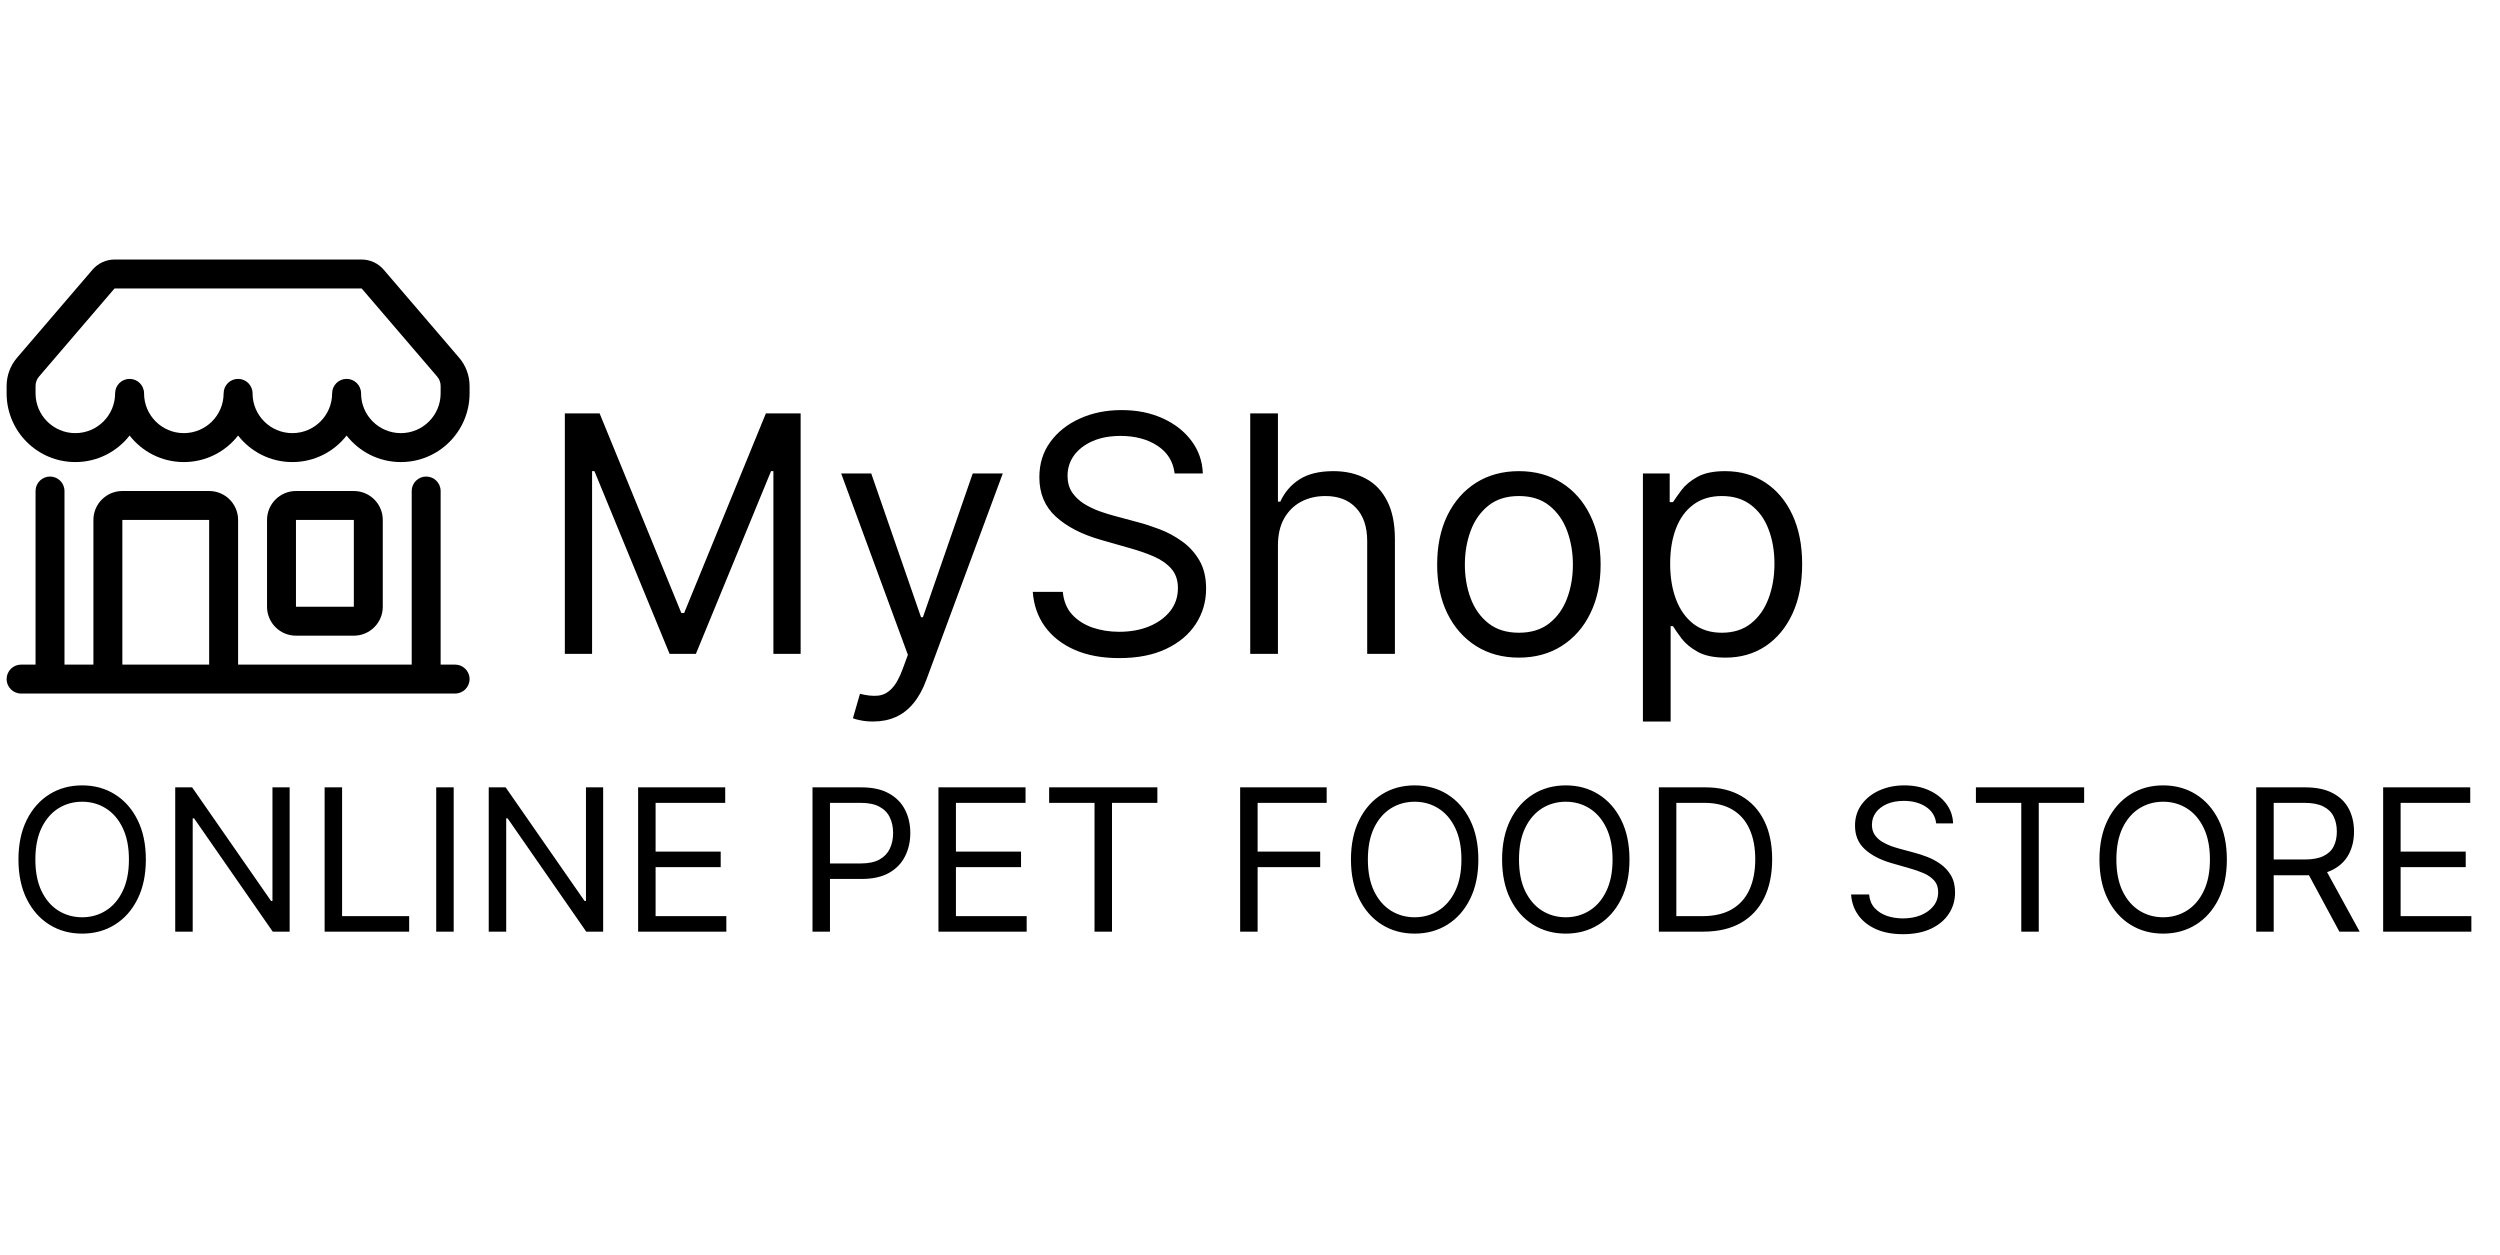
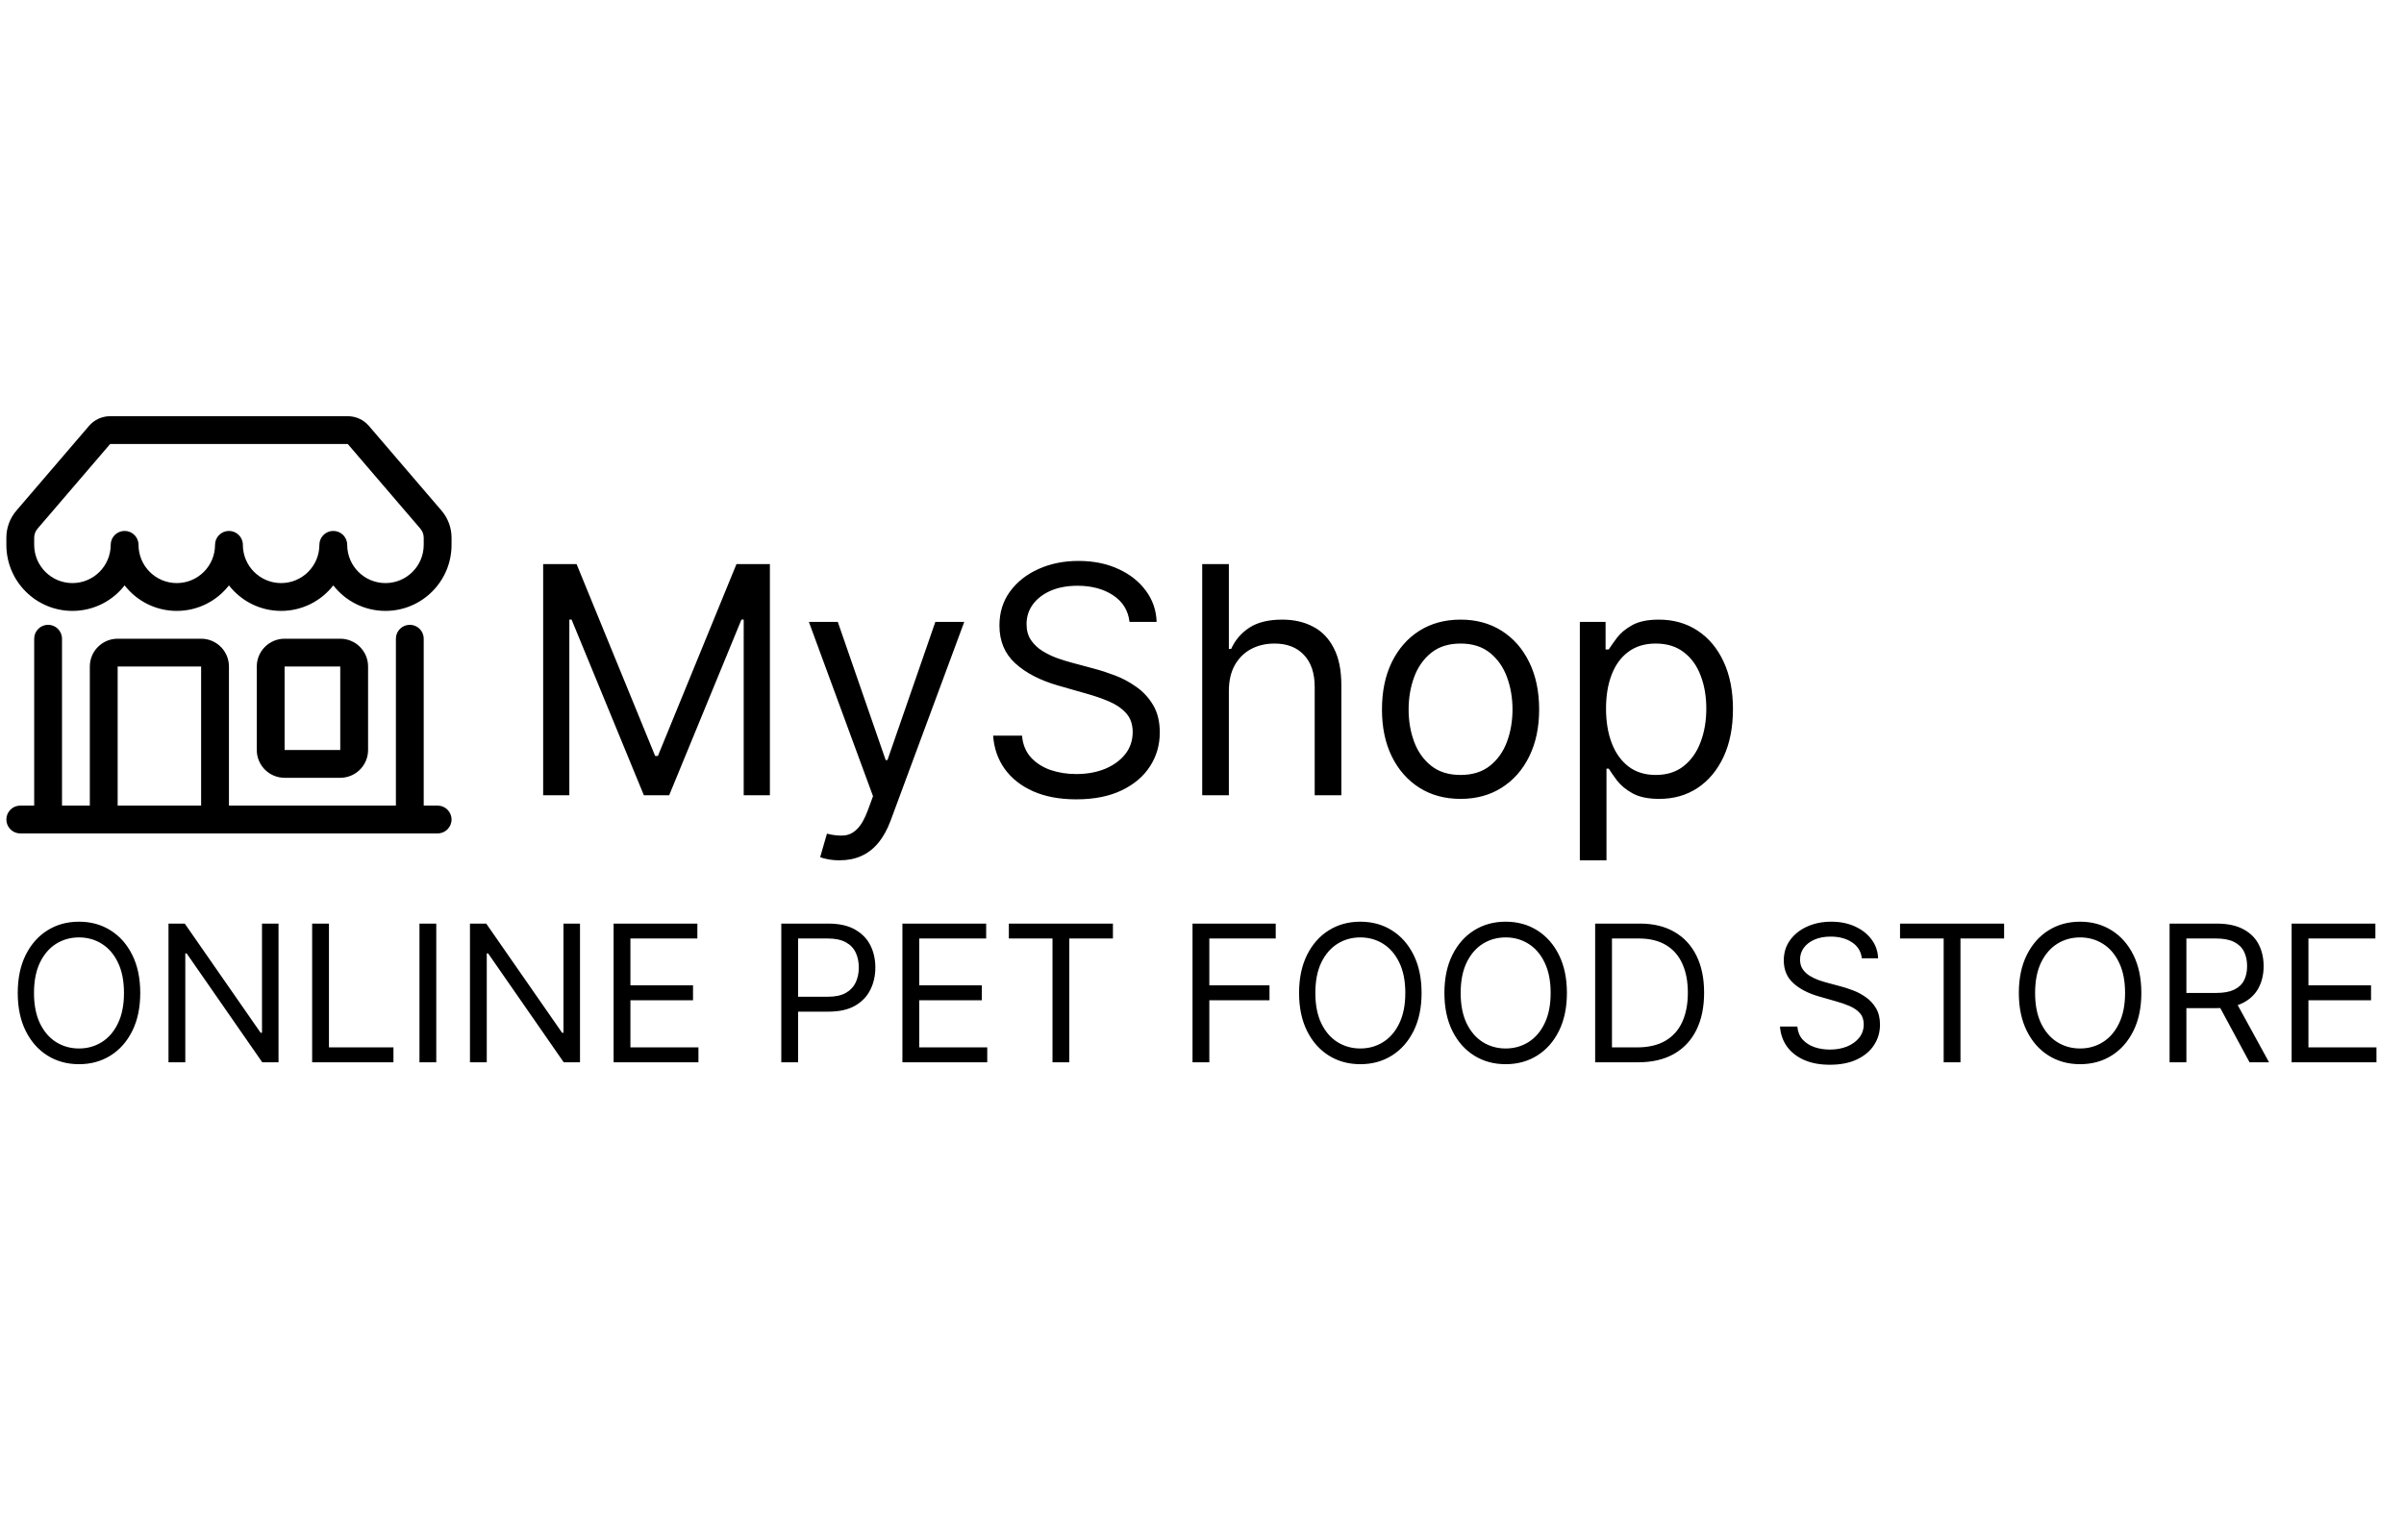
- <svg xmlns="http://www.w3.org/2000/svg" width="259" height="130" viewBox="0 0 189 60" fill="orange">
+ <svg xmlns="http://www.w3.org/2000/svg" width="359" height="230" viewBox="0 0 189 60" fill="orange">
  <path d="M6.998 2.951C7.414 2.467 8.021 2.188 8.659 2.188H27.341C27.979 2.188 28.586 2.467 29.002 2.951L34.71 9.611C35.22 10.206 35.5 10.963 35.5 11.747V12.305C35.5 15.174 33.174 17.5 30.305 17.5C28.637 17.5 27.154 16.715 26.203 15.494C25.253 16.715 23.769 17.5 22.102 17.5C20.434 17.5 18.951 16.715 18 15.494C17.049 16.715 15.566 17.5 13.898 17.5C12.231 17.5 10.748 16.715 9.797 15.494C8.846 16.715 7.362 17.5 5.695 17.5C2.826 17.5 0.5 15.174 0.5 12.305V11.747C0.5 10.963 0.78 10.206 1.29 9.611L6.998 2.951ZM10.891 12.305C10.891 13.966 12.237 15.312 13.898 15.312C15.56 15.312 16.906 13.966 16.906 12.305C16.906 11.701 17.396 11.211 18 11.211C18.604 11.211 19.094 11.701 19.094 12.305C19.094 13.966 20.44 15.312 22.102 15.312C23.763 15.312 25.109 13.966 25.109 12.305C25.109 11.701 25.599 11.211 26.203 11.211C26.807 11.211 27.297 11.701 27.297 12.305C27.297 13.966 28.643 15.312 30.305 15.312C31.966 15.312 33.312 13.966 33.312 12.305V11.747C33.312 11.486 33.219 11.233 33.049 11.035L27.341 4.375H8.659L2.951 11.035C2.781 11.233 2.688 11.486 2.688 11.747V12.305C2.688 13.966 4.034 15.312 5.695 15.312C7.356 15.312 8.703 13.966 8.703 12.305C8.703 11.701 9.193 11.211 9.797 11.211C10.401 11.211 10.891 11.701 10.891 12.305ZM3.781 18.594C4.385 18.594 4.875 19.083 4.875 19.688V32.812H7.062V21.875C7.062 20.667 8.042 19.688 9.25 19.688H15.812C17.021 19.688 18 20.667 18 21.875V32.812H31.125V19.688C31.125 19.083 31.615 18.594 32.219 18.594C32.823 18.594 33.312 19.083 33.312 19.688V32.812H34.406C35.01 32.812 35.5 33.302 35.5 33.906C35.5 34.51 35.01 35 34.406 35H1.594C0.99 35 0.5 34.51 0.5 33.906C0.5 33.302 0.99 32.812 1.594 32.812H2.688V19.688C2.688 19.083 3.177 18.594 3.781 18.594ZM9.25 32.812H15.812V21.875H9.25V32.812ZM20.188 21.875C20.188 20.667 21.167 19.688 22.375 19.688H26.75C27.958 19.688 28.938 20.667 28.938 21.875V28.438C28.938 29.646 27.958 30.625 26.75 30.625H22.375C21.167 30.625 20.188 29.646 20.188 28.438V21.875ZM26.75 21.875H22.375V28.438H26.75V21.875Z" fill="black" />
  <path d="M42.702 13.818H45.33L51.508 28.91H51.722L57.901 13.818H60.528V32H58.469V18.186H58.291L52.609 32H50.621L44.939 18.186H44.761V32H42.702V13.818ZM66.008 37.114C65.653 37.114 65.337 37.084 65.058 37.025C64.78 36.972 64.588 36.918 64.481 36.865L65.014 35.019C65.523 35.149 65.973 35.196 66.363 35.16C66.754 35.125 67.1 34.95 67.402 34.637C67.71 34.329 67.991 33.829 68.246 33.136L68.636 32.071L63.593 18.364H65.866L69.63 29.23H69.772L73.537 18.364H75.809L70.021 33.989C69.761 34.693 69.438 35.276 69.053 35.738C68.669 36.205 68.222 36.551 67.713 36.776C67.21 37.001 66.641 37.114 66.008 37.114ZM88.802 18.364C88.696 17.464 88.263 16.766 87.506 16.268C86.748 15.771 85.819 15.523 84.718 15.523C83.913 15.523 83.209 15.653 82.605 15.913C82.008 16.174 81.54 16.532 81.203 16.988C80.871 17.443 80.706 17.961 80.706 18.541C80.706 19.026 80.821 19.444 81.052 19.793C81.288 20.136 81.59 20.423 81.957 20.654C82.324 20.879 82.709 21.066 83.111 21.213C83.514 21.355 83.884 21.471 84.221 21.56L86.068 22.057C86.541 22.181 87.068 22.353 87.648 22.572C88.234 22.791 88.793 23.09 89.326 23.468C89.865 23.841 90.308 24.321 90.658 24.907C91.007 25.492 91.181 26.212 91.181 27.064C91.181 28.046 90.924 28.934 90.409 29.727C89.9 30.52 89.154 31.151 88.172 31.618C87.195 32.086 86.009 32.32 84.612 32.32C83.31 32.32 82.182 32.109 81.229 31.689C80.282 31.269 79.537 30.683 78.992 29.931C78.454 29.18 78.149 28.307 78.078 27.312H80.35C80.41 27.999 80.64 28.567 81.043 29.017C81.451 29.461 81.966 29.792 82.588 30.011C83.215 30.224 83.89 30.331 84.612 30.331C85.452 30.331 86.207 30.195 86.876 29.923C87.544 29.644 88.074 29.26 88.465 28.768C88.855 28.271 89.051 27.691 89.051 27.028C89.051 26.425 88.882 25.933 88.545 25.555C88.207 25.176 87.763 24.868 87.213 24.631C86.663 24.395 86.068 24.188 85.428 24.01L83.191 23.371C81.771 22.962 80.646 22.379 79.818 21.622C78.989 20.864 78.575 19.873 78.575 18.648C78.575 17.63 78.85 16.742 79.4 15.984C79.957 15.221 80.703 14.629 81.638 14.209C82.579 13.783 83.629 13.57 84.789 13.57C85.961 13.57 87.003 13.78 87.914 14.2C88.826 14.614 89.548 15.182 90.081 15.905C90.619 16.627 90.903 17.446 90.933 18.364H88.802ZM96.612 23.797V32H94.517V13.818H96.612V20.494H96.79C97.11 19.79 97.589 19.231 98.228 18.816C98.873 18.396 99.731 18.186 100.803 18.186C101.732 18.186 102.546 18.372 103.244 18.745C103.943 19.112 104.484 19.678 104.869 20.441C105.259 21.199 105.455 22.163 105.455 23.335V32H103.36V23.477C103.36 22.394 103.078 21.557 102.516 20.965C101.96 20.367 101.187 20.068 100.199 20.068C99.513 20.068 98.897 20.213 98.353 20.503C97.814 20.793 97.388 21.216 97.074 21.773C96.766 22.329 96.612 23.004 96.612 23.797ZM114.828 32.284C113.596 32.284 112.516 31.991 111.587 31.405C110.664 30.819 109.942 30 109.421 28.946C108.906 27.892 108.649 26.662 108.649 25.253C108.649 23.832 108.906 22.592 109.421 21.533C109.942 20.474 110.664 19.651 111.587 19.065C112.516 18.479 113.596 18.186 114.828 18.186C116.059 18.186 117.136 18.479 118.059 19.065C118.988 19.651 119.71 20.474 120.225 21.533C120.746 22.592 121.006 23.832 121.006 25.253C121.006 26.662 120.746 27.892 120.225 28.946C119.71 30 118.988 30.819 118.059 31.405C117.136 31.991 116.059 32.284 114.828 32.284ZM114.828 30.402C115.763 30.402 116.532 30.162 117.136 29.683C117.739 29.203 118.186 28.573 118.476 27.792C118.766 27.011 118.911 26.164 118.911 25.253C118.911 24.341 118.766 23.492 118.476 22.705C118.186 21.918 117.739 21.282 117.136 20.796C116.532 20.311 115.763 20.068 114.828 20.068C113.892 20.068 113.123 20.311 112.519 20.796C111.916 21.282 111.469 21.918 111.179 22.705C110.889 23.492 110.744 24.341 110.744 25.253C110.744 26.164 110.889 27.011 111.179 27.792C111.469 28.573 111.916 29.203 112.519 29.683C113.123 30.162 113.892 30.402 114.828 30.402ZM124.205 37.114V18.364H126.229V20.53H126.477C126.631 20.293 126.844 19.991 127.117 19.624C127.395 19.251 127.791 18.92 128.306 18.63C128.827 18.334 129.531 18.186 130.419 18.186C131.567 18.186 132.579 18.473 133.455 19.047C134.331 19.621 135.015 20.435 135.506 21.489C135.997 22.542 136.243 23.785 136.243 25.217C136.243 26.662 135.997 27.913 135.506 28.973C135.015 30.026 134.334 30.843 133.464 31.423C132.594 31.997 131.591 32.284 130.455 32.284C129.579 32.284 128.877 32.139 128.351 31.849C127.824 31.553 127.419 31.219 127.134 30.846C126.85 30.467 126.631 30.153 126.477 29.905H126.3V37.114H124.205ZM126.264 25.182C126.264 26.212 126.415 27.12 126.717 27.907C127.019 28.689 127.46 29.301 128.04 29.745C128.62 30.183 129.33 30.402 130.171 30.402C131.047 30.402 131.778 30.171 132.363 29.709C132.955 29.242 133.399 28.615 133.695 27.827C133.997 27.034 134.148 26.152 134.148 25.182C134.148 24.223 134 23.359 133.704 22.59C133.414 21.814 132.973 21.202 132.381 20.752C131.795 20.296 131.058 20.068 130.171 20.068C129.318 20.068 128.602 20.284 128.022 20.716C127.442 21.142 127.004 21.74 126.708 22.51C126.412 23.273 126.264 24.164 126.264 25.182Z" fill="black" />
  <path d="M11.026 47.545C11.026 48.696 10.818 49.69 10.402 50.528C9.987 51.367 9.417 52.013 8.692 52.467C7.968 52.922 7.141 53.149 6.21 53.149C5.28 53.149 4.452 52.922 3.728 52.467C3.004 52.013 2.434 51.367 2.018 50.528C1.603 49.69 1.395 48.696 1.395 47.545C1.395 46.395 1.603 45.401 2.018 44.562C2.434 43.724 3.004 43.078 3.728 42.624C4.452 42.169 5.28 41.942 6.21 41.942C7.141 41.942 7.968 42.169 8.692 42.624C9.417 43.078 9.987 43.724 10.402 44.562C10.818 45.401 11.026 46.395 11.026 47.545ZM9.747 47.545C9.747 46.601 9.589 45.804 9.273 45.154C8.961 44.504 8.536 44.012 8 43.678C7.467 43.344 6.871 43.178 6.21 43.178C5.55 43.178 4.951 43.344 4.415 43.678C3.882 44.012 3.458 44.504 3.142 45.154C2.83 45.804 2.673 46.601 2.673 47.545C2.673 48.49 2.83 49.287 3.142 49.937C3.458 50.587 3.882 51.079 4.415 51.413C4.951 51.746 5.55 51.913 6.21 51.913C6.871 51.913 7.467 51.746 8 51.413C8.536 51.079 8.961 50.587 9.273 49.937C9.589 49.287 9.747 48.49 9.747 47.545ZM21.897 42.091V53H20.619L14.674 44.435H14.568V53H13.247V42.091H14.525L20.491 50.678H20.598V42.091H21.897ZM24.541 53V42.091H25.862V51.828H30.933V53H24.541ZM34.299 42.091V53H32.978V42.091H34.299ZM45.599 42.091V53H44.32L38.376 44.435H38.269V53H36.948V42.091H38.226L44.192 50.678H44.299V42.091H45.599ZM48.242 53V42.091H54.826V43.263H49.563V46.949H54.485V48.121H49.563V51.828H54.911V53H48.242ZM61.425 53V42.091H65.112C65.967 42.091 66.667 42.245 67.21 42.554C67.757 42.86 68.162 43.273 68.425 43.795C68.688 44.318 68.819 44.9 68.819 45.543C68.819 46.185 68.688 46.77 68.425 47.295C68.166 47.821 67.764 48.24 67.221 48.552C66.678 48.861 65.982 49.016 65.133 49.016H62.491V47.844H65.09C65.676 47.844 66.147 47.742 66.502 47.54C66.857 47.338 67.114 47.064 67.274 46.72C67.438 46.372 67.519 45.979 67.519 45.543C67.519 45.106 67.438 44.715 67.274 44.371C67.114 44.026 66.855 43.756 66.496 43.561C66.138 43.362 65.662 43.263 65.069 43.263H62.746V53H61.425ZM70.947 53V42.091H77.531V43.263H72.268V46.949H77.19V48.121H72.268V51.828H77.616V53H70.947ZM79.315 43.263V42.091H87.497V43.263H84.067V53H82.746V43.263H79.315ZM93.755 53V42.091H100.296V43.263H95.076V46.949H99.806V48.121H95.076V53H93.755ZM111.763 47.545C111.763 48.696 111.555 49.69 111.14 50.528C110.724 51.367 110.154 52.013 109.43 52.467C108.705 52.922 107.878 53.149 106.948 53.149C106.017 53.149 105.19 52.922 104.465 52.467C103.741 52.013 103.171 51.367 102.755 50.528C102.34 49.69 102.132 48.696 102.132 47.545C102.132 46.395 102.34 45.401 102.755 44.562C103.171 43.724 103.741 43.078 104.465 42.624C105.19 42.169 106.017 41.942 106.948 41.942C107.878 41.942 108.705 42.169 109.43 42.624C110.154 43.078 110.724 43.724 111.14 44.562C111.555 45.401 111.763 46.395 111.763 47.545ZM110.484 47.545C110.484 46.601 110.326 45.804 110.01 45.154C109.698 44.504 109.274 44.012 108.737 43.678C108.205 43.344 107.608 43.178 106.948 43.178C106.287 43.178 105.689 43.344 105.152 43.678C104.62 44.012 104.195 44.504 103.879 45.154C103.567 45.804 103.411 46.601 103.411 47.545C103.411 48.49 103.567 49.287 103.879 49.937C104.195 50.587 104.62 51.079 105.152 51.413C105.689 51.746 106.287 51.913 106.948 51.913C107.608 51.913 108.205 51.746 108.737 51.413C109.274 51.079 109.698 50.587 110.01 49.937C110.326 49.287 110.484 48.49 110.484 47.545ZM123.189 47.545C123.189 48.696 122.981 49.69 122.565 50.528C122.15 51.367 121.58 52.013 120.856 52.467C120.131 52.922 119.304 53.149 118.373 53.149C117.443 53.149 116.616 52.922 115.891 52.467C115.167 52.013 114.597 51.367 114.181 50.528C113.766 49.69 113.558 48.696 113.558 47.545C113.558 46.395 113.766 45.401 114.181 44.562C114.597 43.724 115.167 43.078 115.891 42.624C116.616 42.169 117.443 41.942 118.373 41.942C119.304 41.942 120.131 42.169 120.856 42.624C121.58 43.078 122.15 43.724 122.565 44.562C122.981 45.401 123.189 46.395 123.189 47.545ZM121.91 47.545C121.91 46.601 121.752 45.804 121.436 45.154C121.124 44.504 120.699 44.012 120.163 43.678C119.63 43.344 119.034 43.178 118.373 43.178C117.713 43.178 117.114 43.344 116.578 43.678C116.046 44.012 115.621 44.504 115.305 45.154C114.993 45.804 114.836 46.601 114.836 47.545C114.836 48.49 114.993 49.287 115.305 49.937C115.621 50.587 116.046 51.079 116.578 51.413C117.114 51.746 117.713 51.913 118.373 51.913C119.034 51.913 119.63 51.746 120.163 51.413C120.699 51.079 121.124 50.587 121.436 49.937C121.752 49.287 121.91 48.49 121.91 47.545ZM128.776 53H125.41V42.091H128.926C129.984 42.091 130.889 42.309 131.642 42.746C132.395 43.179 132.972 43.803 133.373 44.616C133.775 45.425 133.975 46.395 133.975 47.524C133.975 48.66 133.773 49.639 133.368 50.459C132.963 51.276 132.374 51.904 131.6 52.345C130.825 52.782 129.884 53 128.776 53ZM126.731 51.828H128.691C129.593 51.828 130.341 51.654 130.934 51.306C131.527 50.958 131.969 50.463 132.26 49.82C132.551 49.177 132.697 48.412 132.697 47.524C132.697 46.644 132.553 45.885 132.265 45.25C131.978 44.61 131.548 44.12 130.976 43.779C130.405 43.435 129.693 43.263 128.84 43.263H126.731V51.828ZM146.376 44.818C146.312 44.278 146.053 43.859 145.598 43.561C145.144 43.263 144.586 43.114 143.926 43.114C143.443 43.114 143.02 43.192 142.658 43.348C142.299 43.504 142.019 43.719 141.816 43.992C141.617 44.266 141.518 44.577 141.518 44.925C141.518 45.216 141.587 45.466 141.726 45.676C141.868 45.882 142.049 46.054 142.269 46.193C142.489 46.327 142.72 46.439 142.961 46.528C143.203 46.613 143.425 46.682 143.627 46.736L144.735 47.034C145.019 47.109 145.335 47.212 145.683 47.343C146.035 47.474 146.37 47.654 146.69 47.881C147.013 48.105 147.28 48.392 147.489 48.744C147.699 49.096 147.803 49.527 147.803 50.038C147.803 50.628 147.649 51.16 147.34 51.636C147.035 52.112 146.587 52.49 145.998 52.771C145.412 53.051 144.7 53.192 143.862 53.192C143.08 53.192 142.404 53.066 141.832 52.814C141.264 52.561 140.816 52.21 140.49 51.759C140.167 51.308 139.984 50.784 139.941 50.188H141.305C141.34 50.599 141.479 50.94 141.72 51.21C141.965 51.477 142.274 51.675 142.647 51.807C143.024 51.935 143.428 51.999 143.862 51.999C144.366 51.999 144.819 51.917 145.22 51.754C145.621 51.587 145.939 51.356 146.173 51.061C146.408 50.763 146.525 50.415 146.525 50.017C146.525 49.655 146.424 49.36 146.221 49.133C146.019 48.906 145.753 48.721 145.422 48.579C145.092 48.437 144.735 48.312 144.352 48.206L143.009 47.822C142.157 47.577 141.482 47.228 140.985 46.773C140.488 46.319 140.239 45.724 140.239 44.989C140.239 44.378 140.405 43.845 140.735 43.391C141.069 42.932 141.516 42.577 142.077 42.325C142.642 42.07 143.272 41.942 143.968 41.942C144.671 41.942 145.296 42.068 145.843 42.32C146.39 42.569 146.823 42.909 147.143 43.343C147.466 43.776 147.636 44.268 147.654 44.818H146.376ZM149.379 43.263V42.091H157.561V43.263H154.13V53H152.809V43.263H149.379ZM168.35 47.545C168.35 48.696 168.142 49.69 167.727 50.528C167.311 51.367 166.741 52.013 166.017 52.467C165.292 52.922 164.465 53.149 163.534 53.149C162.604 53.149 161.777 52.922 161.052 52.467C160.328 52.013 159.758 51.367 159.342 50.528C158.927 49.69 158.719 48.696 158.719 47.545C158.719 46.395 158.927 45.401 159.342 44.562C159.758 43.724 160.328 43.078 161.052 42.624C161.777 42.169 162.604 41.942 163.534 41.942C164.465 41.942 165.292 42.169 166.017 42.624C166.741 43.078 167.311 43.724 167.727 44.562C168.142 45.401 168.35 46.395 168.35 47.545ZM167.071 47.545C167.071 46.601 166.913 45.804 166.597 45.154C166.285 44.504 165.86 44.012 165.324 43.678C164.792 43.344 164.195 43.178 163.534 43.178C162.874 43.178 162.276 43.344 161.739 43.678C161.207 44.012 160.782 44.504 160.466 45.154C160.154 45.804 159.998 46.601 159.998 47.545C159.998 48.49 160.154 49.287 160.466 49.937C160.782 50.587 161.207 51.079 161.739 51.413C162.276 51.746 162.874 51.913 163.534 51.913C164.195 51.913 164.792 51.746 165.324 51.413C165.86 51.079 166.285 50.587 166.597 49.937C166.913 49.287 167.071 48.49 167.071 47.545ZM170.571 53V42.091H174.257C175.109 42.091 175.809 42.236 176.356 42.528C176.903 42.815 177.308 43.211 177.57 43.716C177.833 44.22 177.964 44.793 177.964 45.436C177.964 46.079 177.833 46.649 177.57 47.146C177.308 47.643 176.904 48.034 176.361 48.318C175.818 48.598 175.124 48.739 174.278 48.739H171.295V47.545H174.236C174.818 47.545 175.287 47.46 175.642 47.29C176.001 47.119 176.26 46.878 176.42 46.565C176.583 46.249 176.665 45.873 176.665 45.436C176.665 44.999 176.583 44.617 176.42 44.291C176.256 43.964 175.995 43.712 175.637 43.534C175.278 43.353 174.804 43.263 174.214 43.263H171.892V53H170.571ZM175.706 48.099L178.391 53H176.857L174.214 48.099H175.706ZM180.166 53V42.091H186.75V43.263H181.487V46.949H186.409V48.121H181.487V51.828H186.835V53H180.166Z" fill="black" />
</svg>
